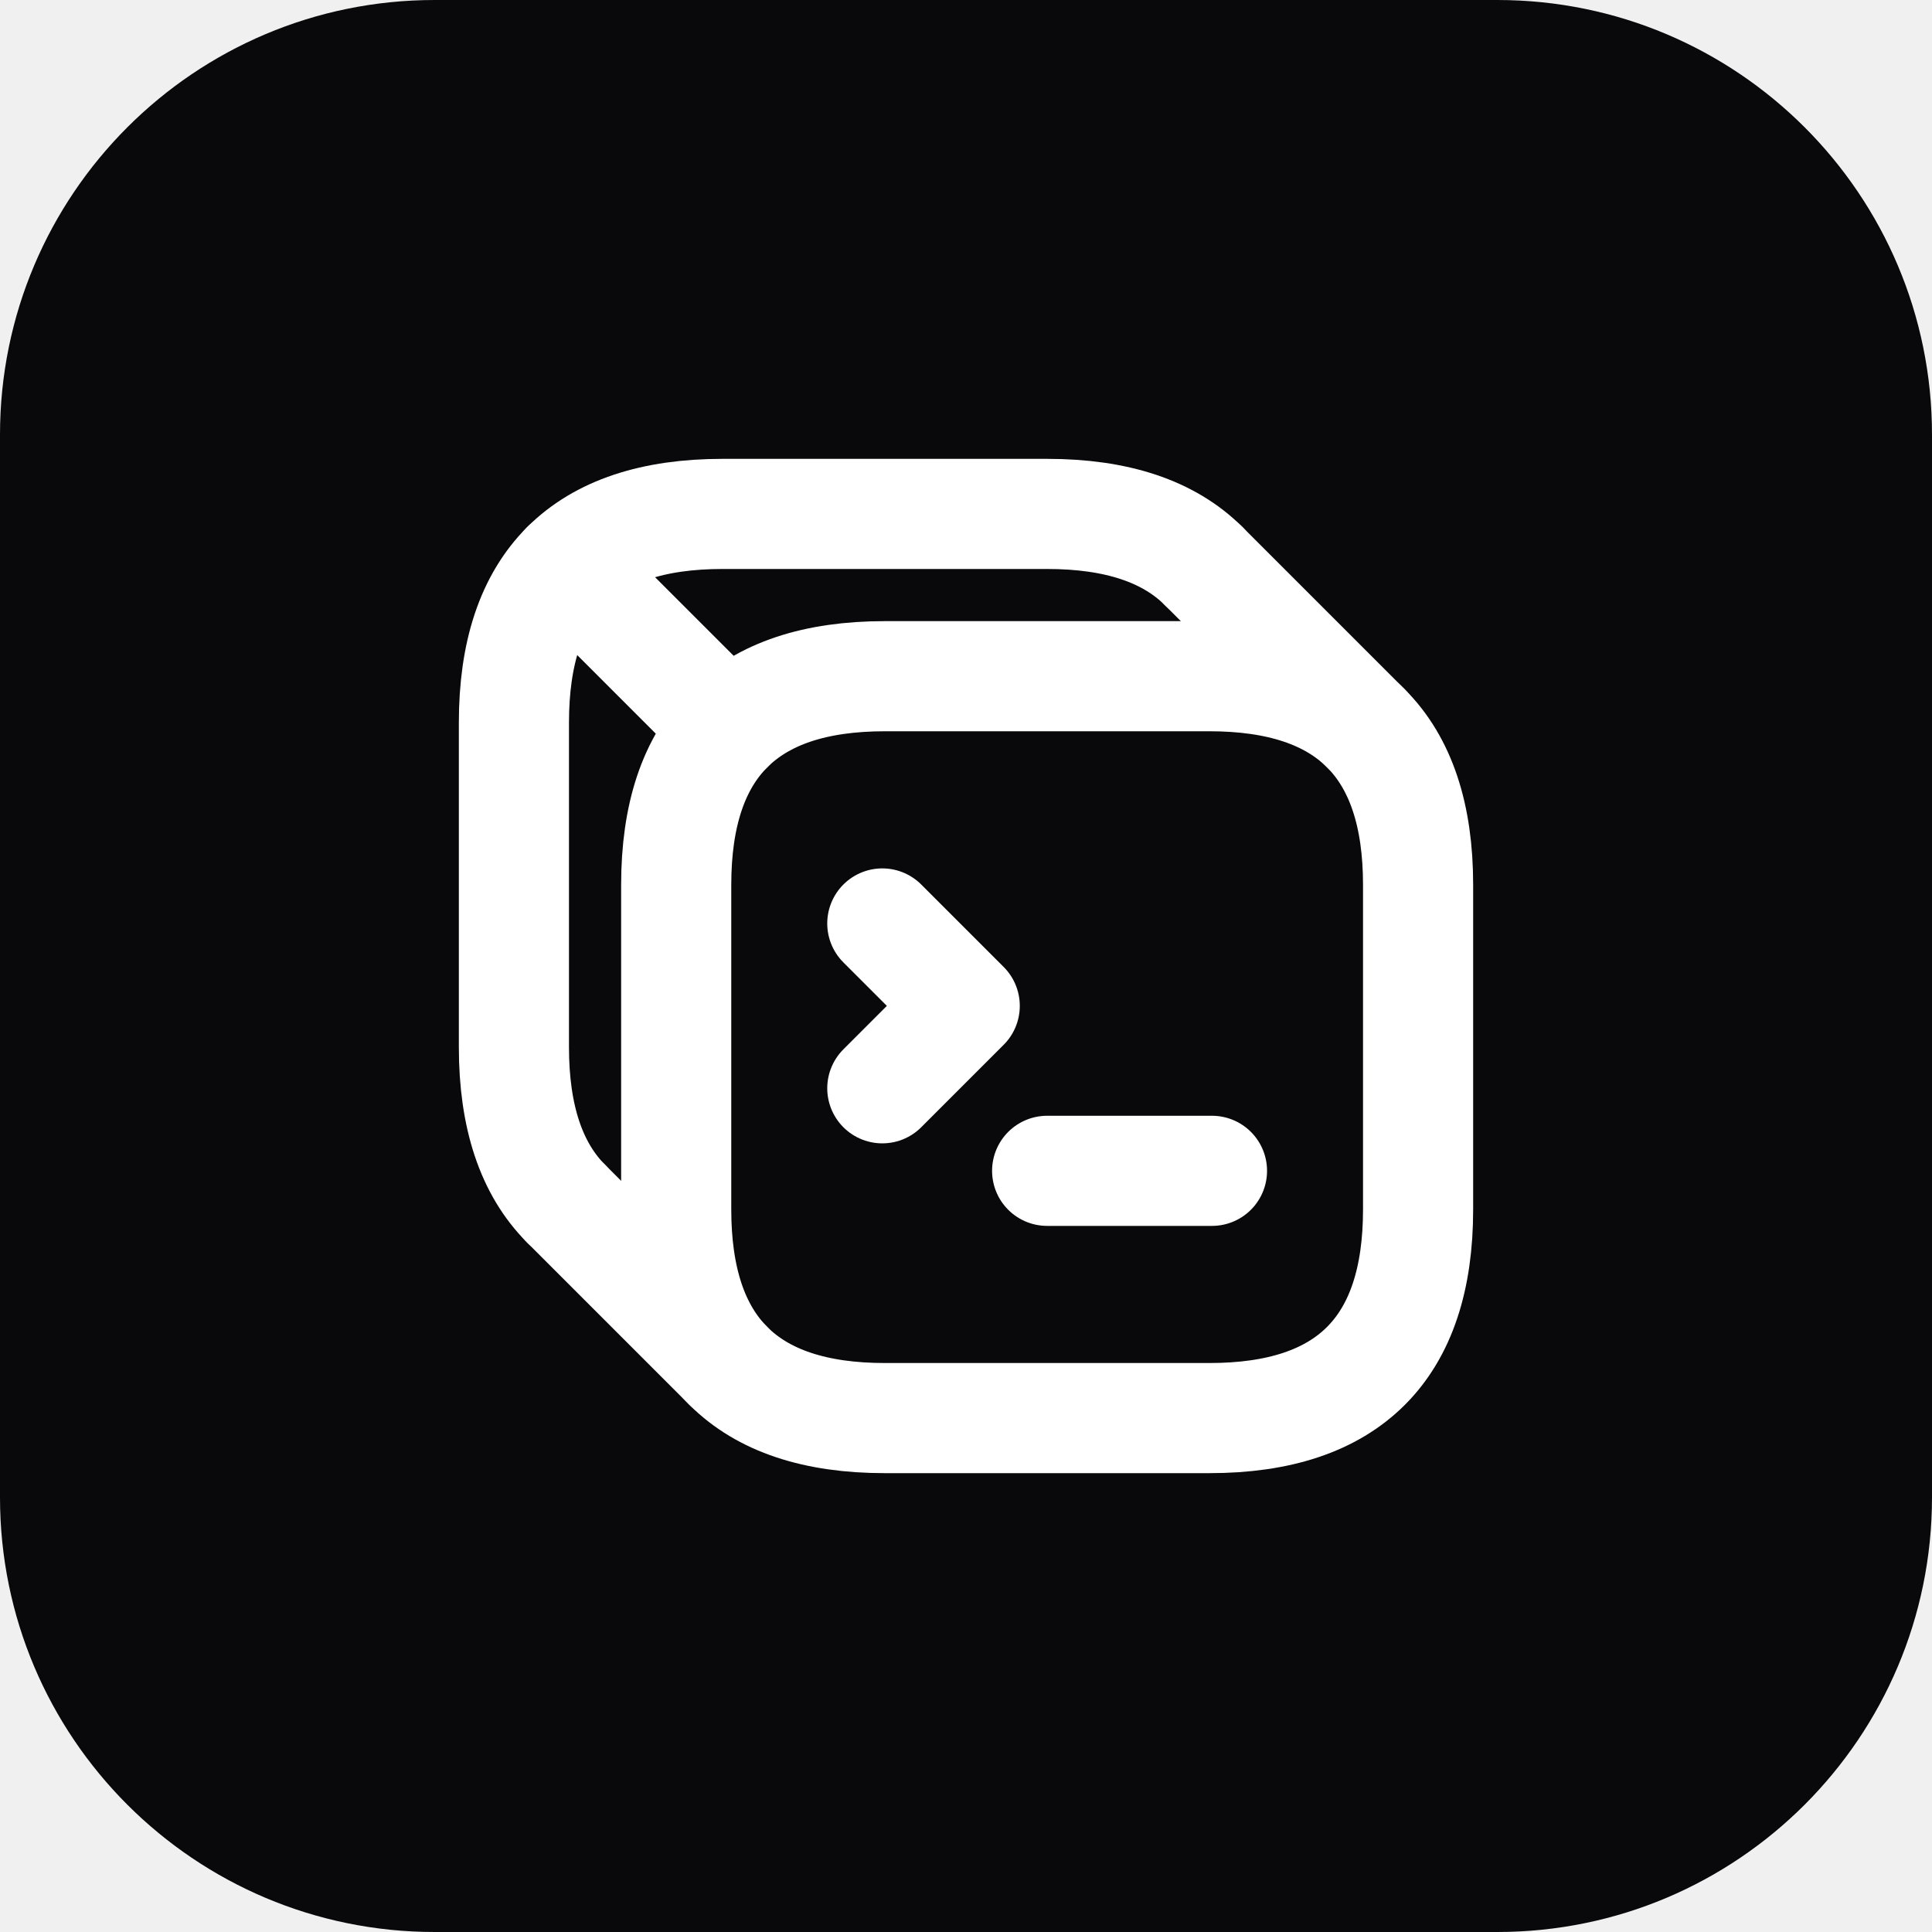
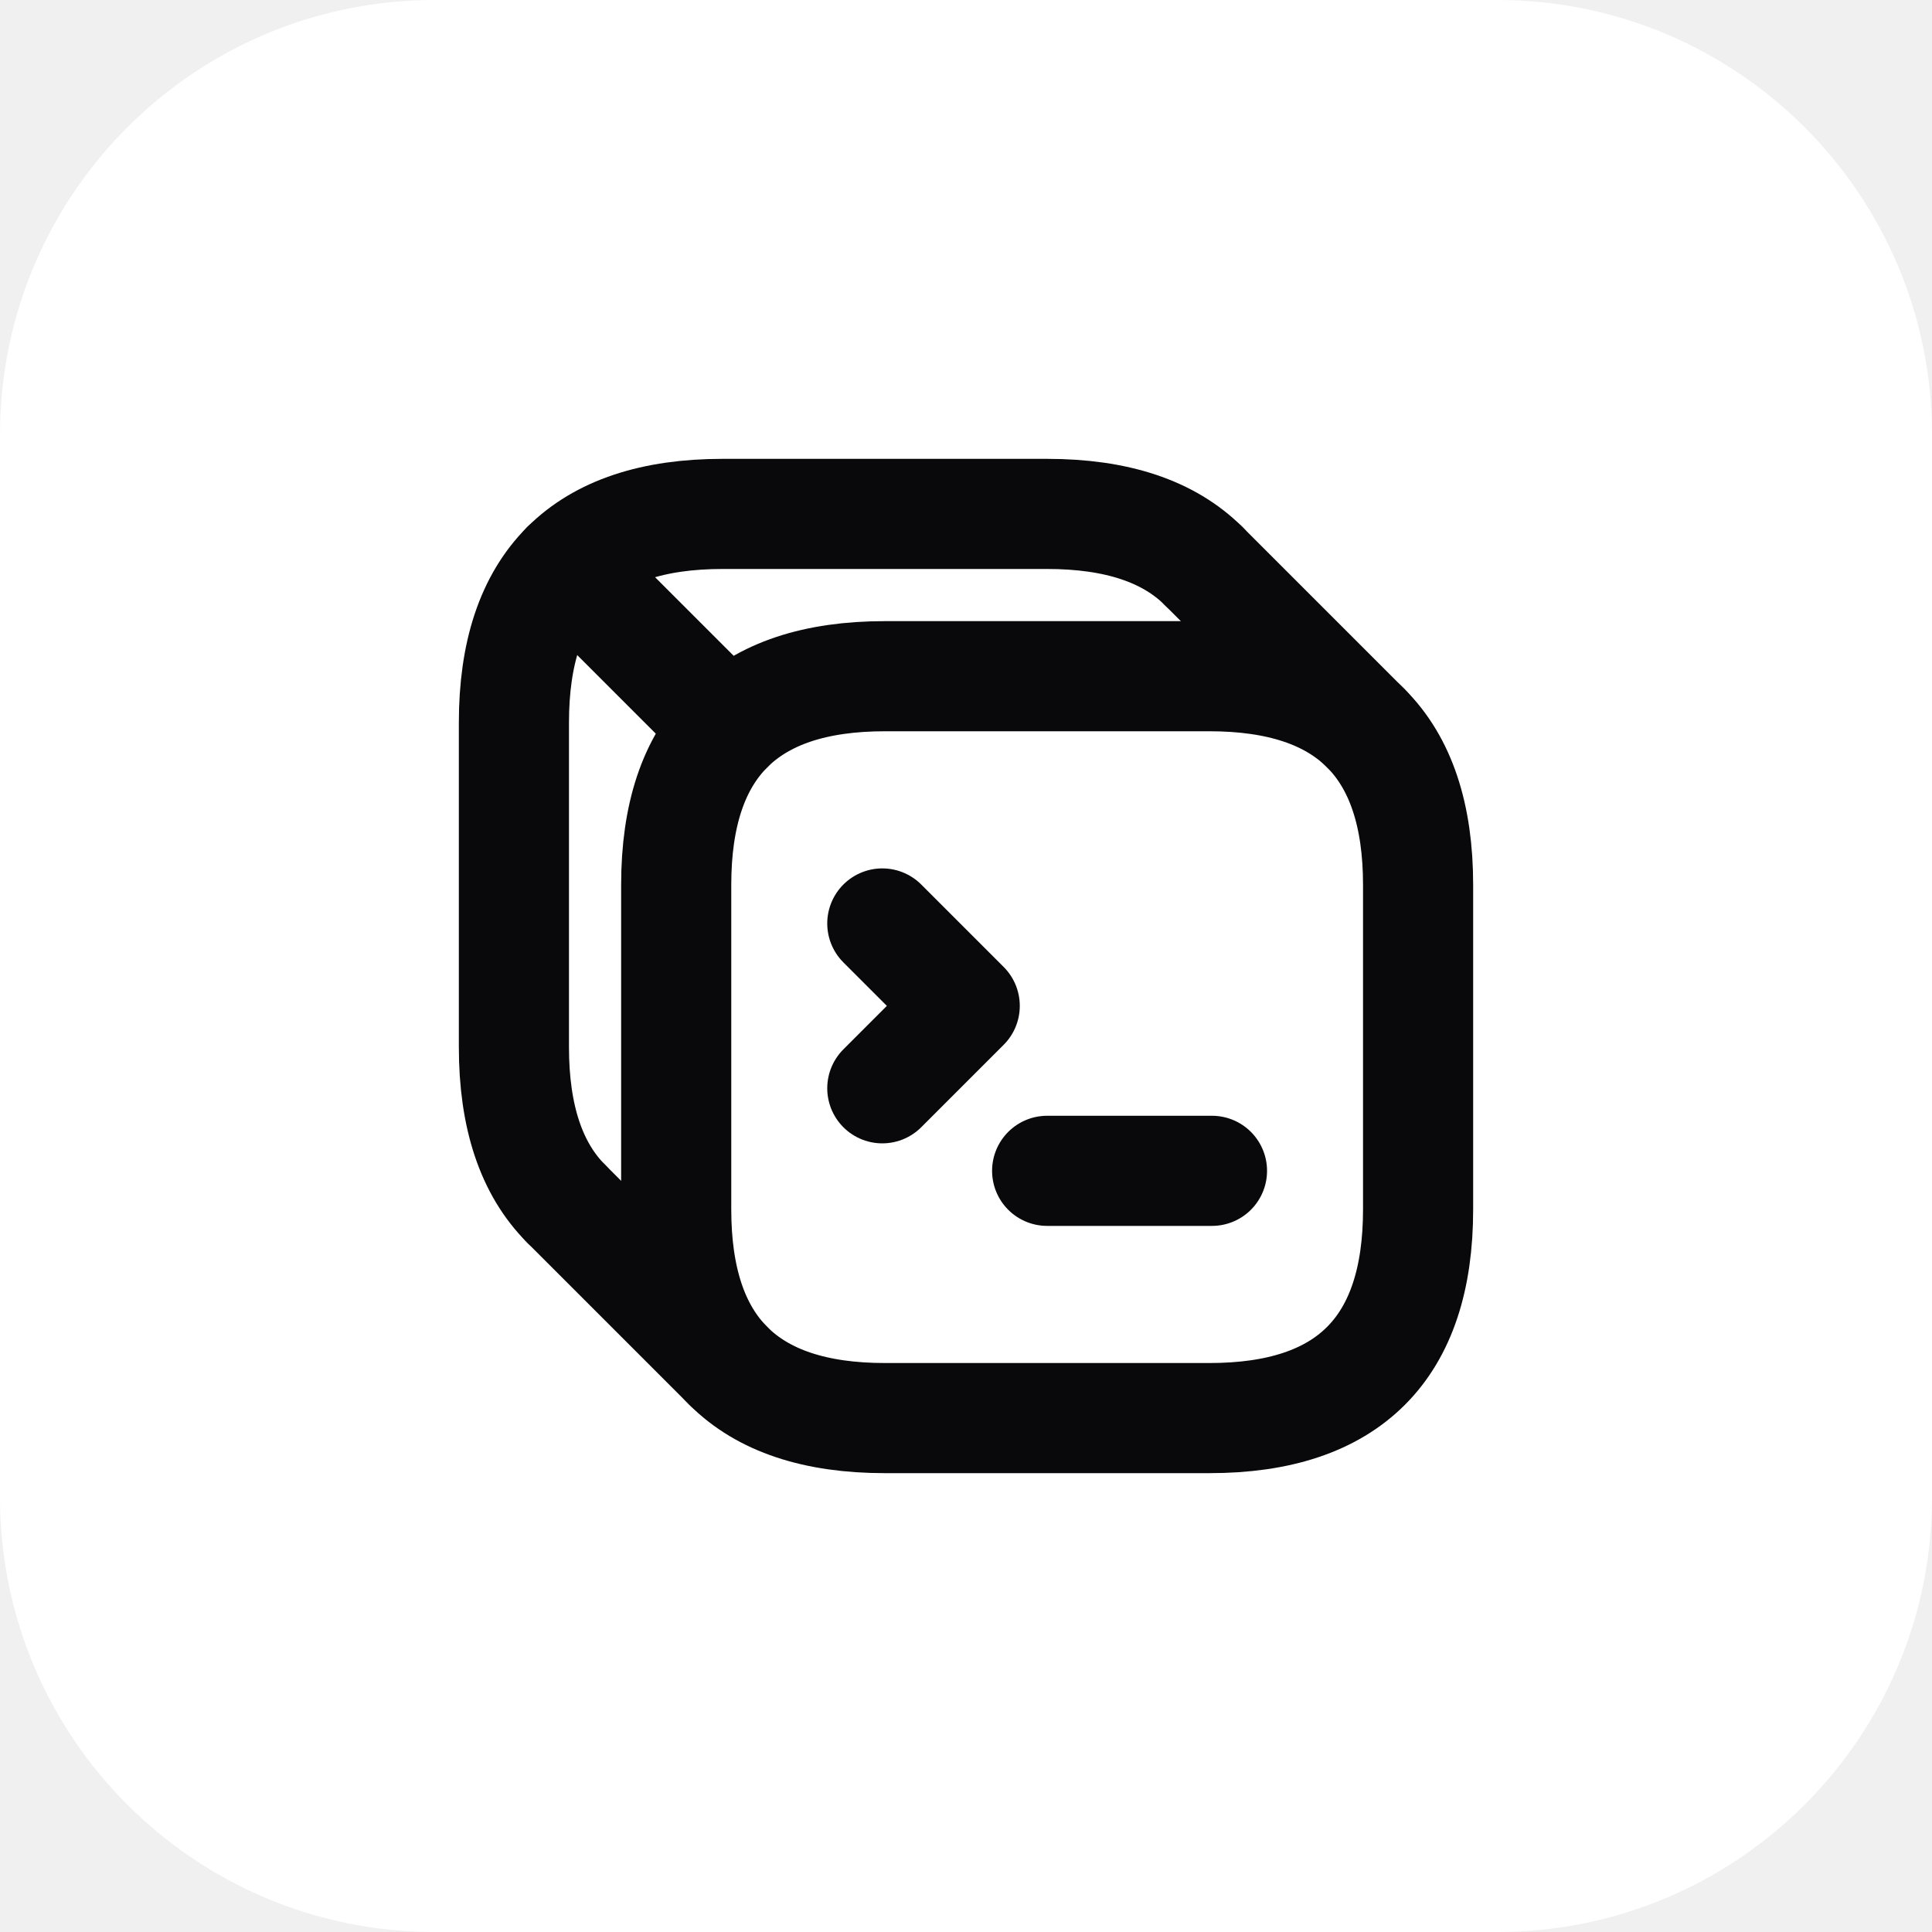
<svg xmlns="http://www.w3.org/2000/svg" width="1024" height="1024" viewBox="0 0 1024 1024">
-   <rect width="1024" height="1024" rx="230.4" ry="230.4" fill="#09090b" />
-   <g stroke="#ffffff" fill="none" stroke-width="9.5" stroke-linecap="round" stroke-linejoin="round">
+   <rect width="1024" height="1024" rx="230.4" ry="230.4" fill="#ffffff" />
+   <g stroke="#09090b" fill="none" stroke-width="9.5" stroke-linecap="round" stroke-linejoin="round">
    <g transform="translate(143.36 143.36) scale(6.144)">
      <path d="M53 35 L81 35 Q99 35 99 53 L99 81 Q99 99 81 99 L53 99 Q35 99 35 81 L35 53 Q35 35 53 35 Z" />
      <path d="M25.5 80.5 Q21 76 21 67 L21 39 Q21 21 39 21 L67 21 Q76 21 80.5 25.5" />
      <path d="M25.5 80.5 L39.5 94.5" />
      <path d="M25.5 25.5 L39.5 39.5" />
      <path d="M80.5 25.5 L94.5 39.5" />
      <path d="M52.78 70.55 L59.89 63.44 L52.78 56.33" />
      <path d="M67 77.67 L81.22 77.67" />
    </g>
  </g>
</svg>
